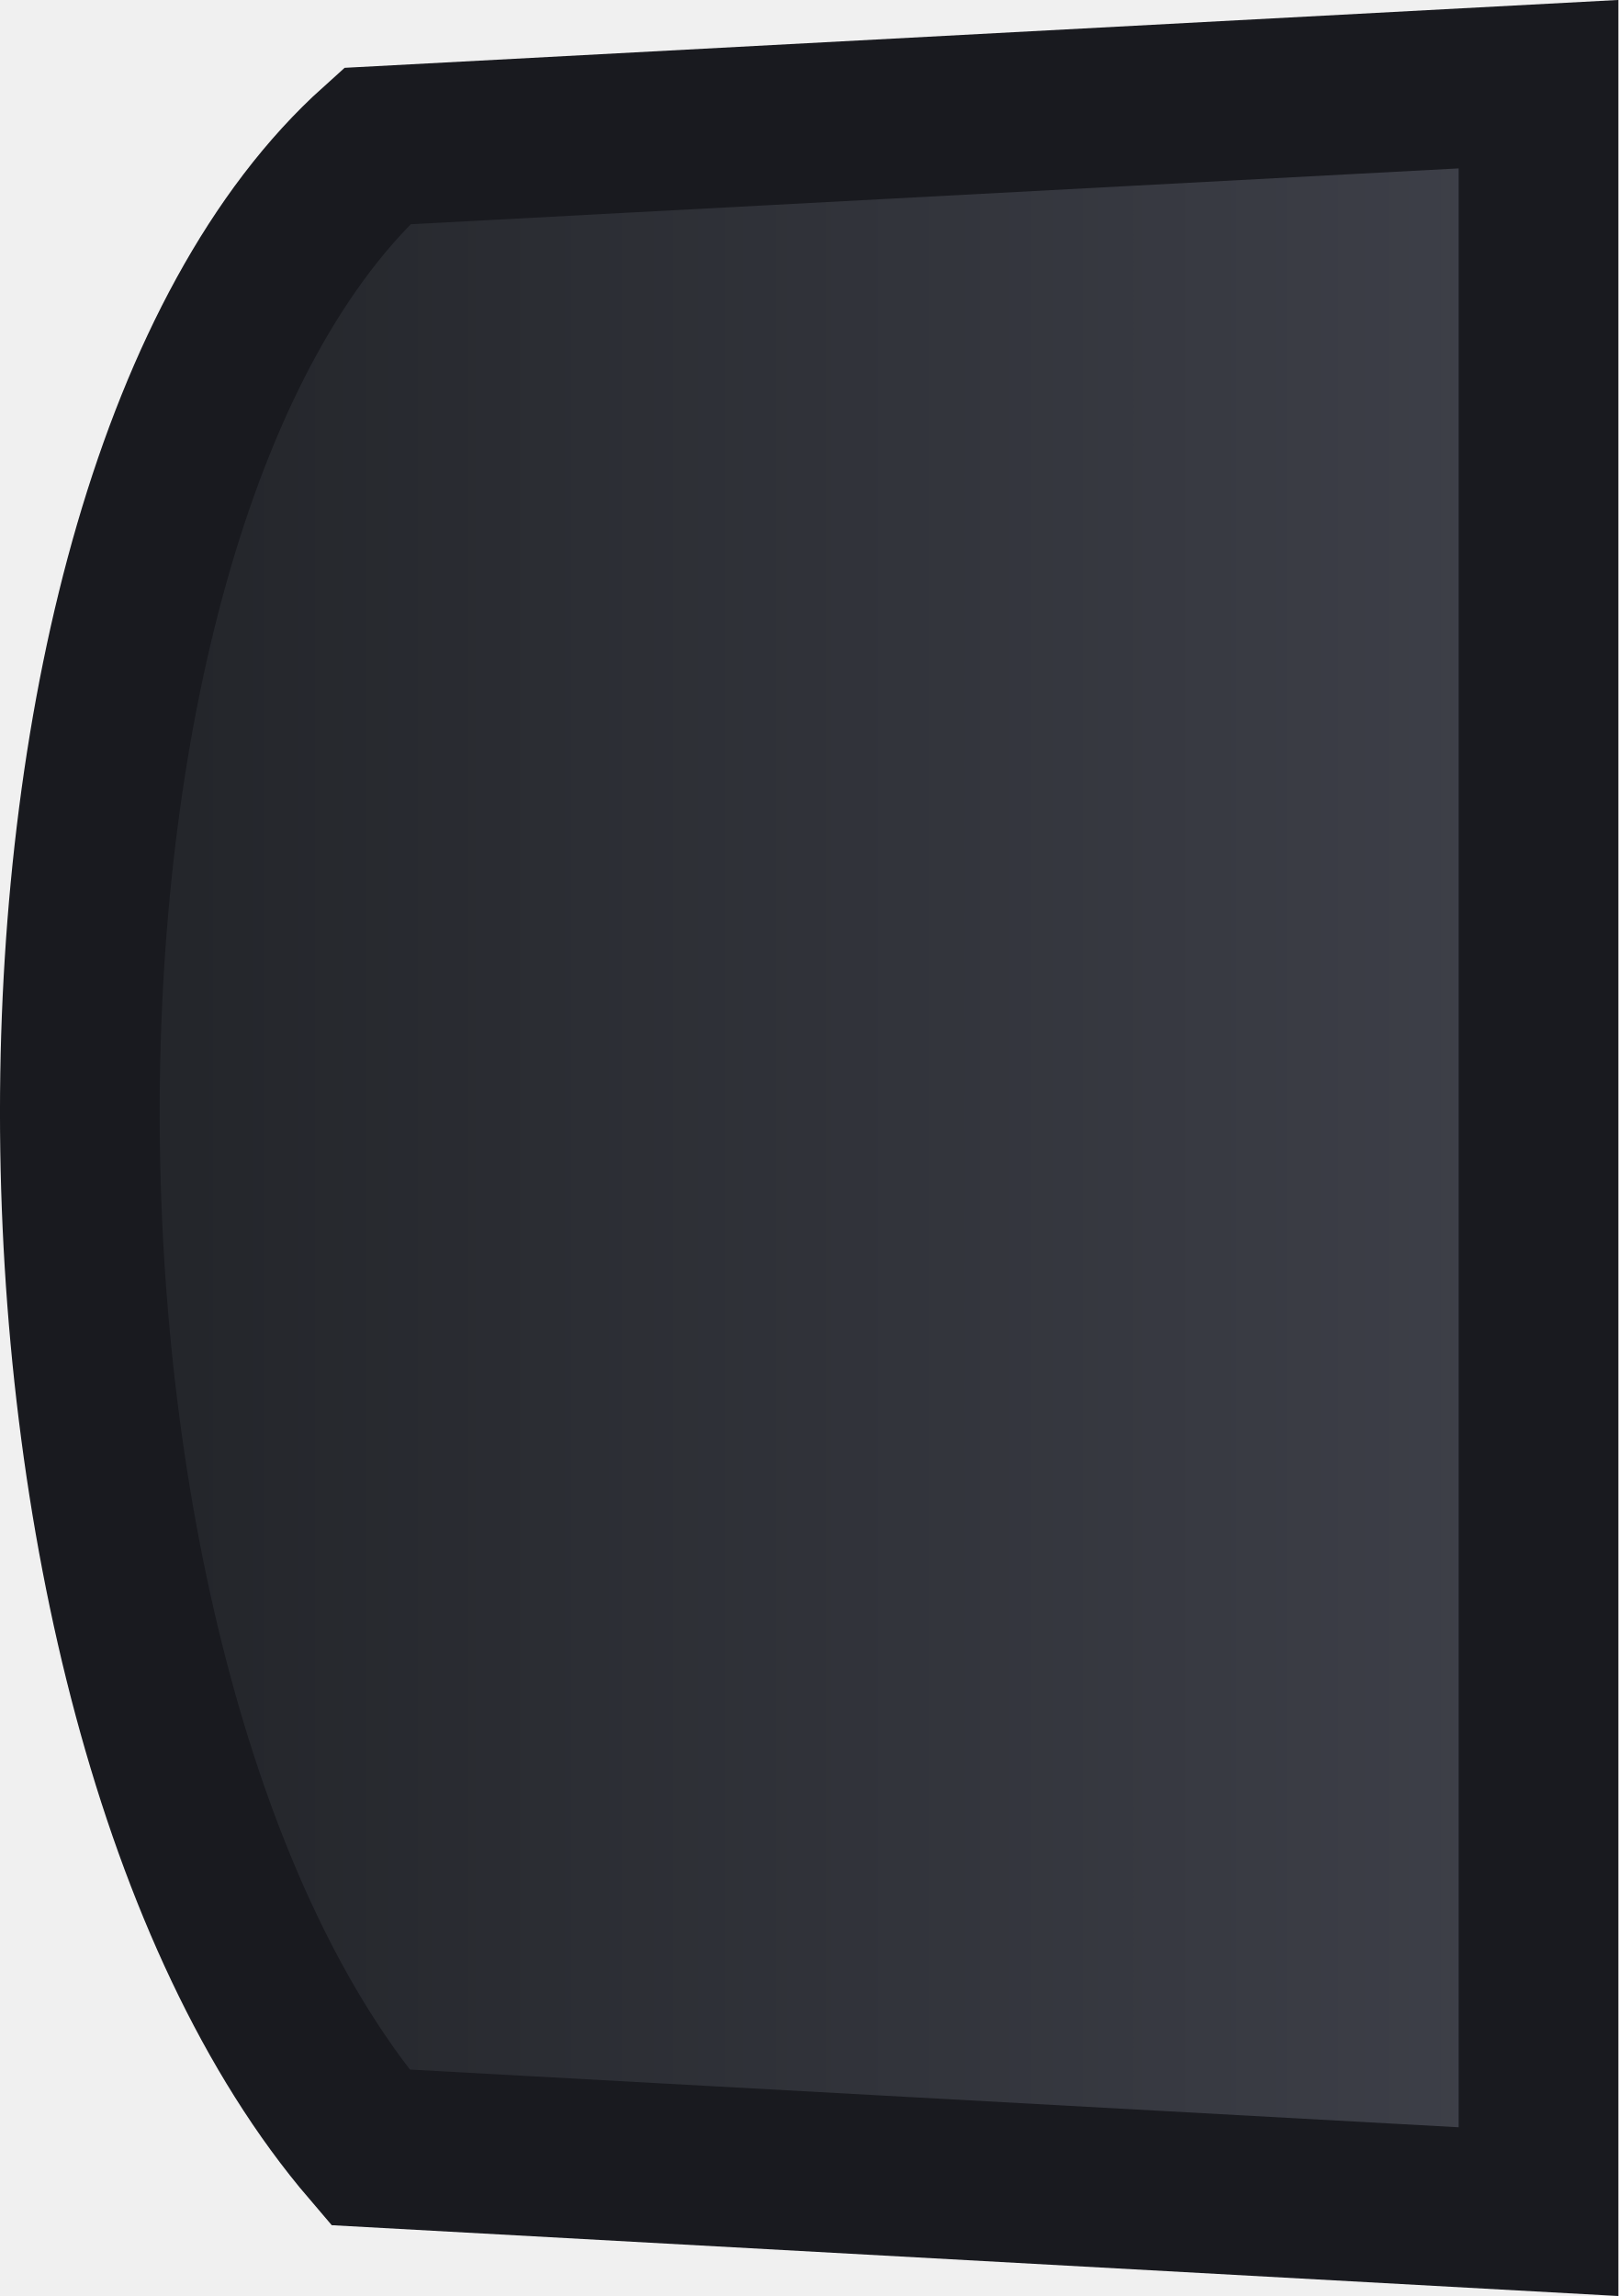
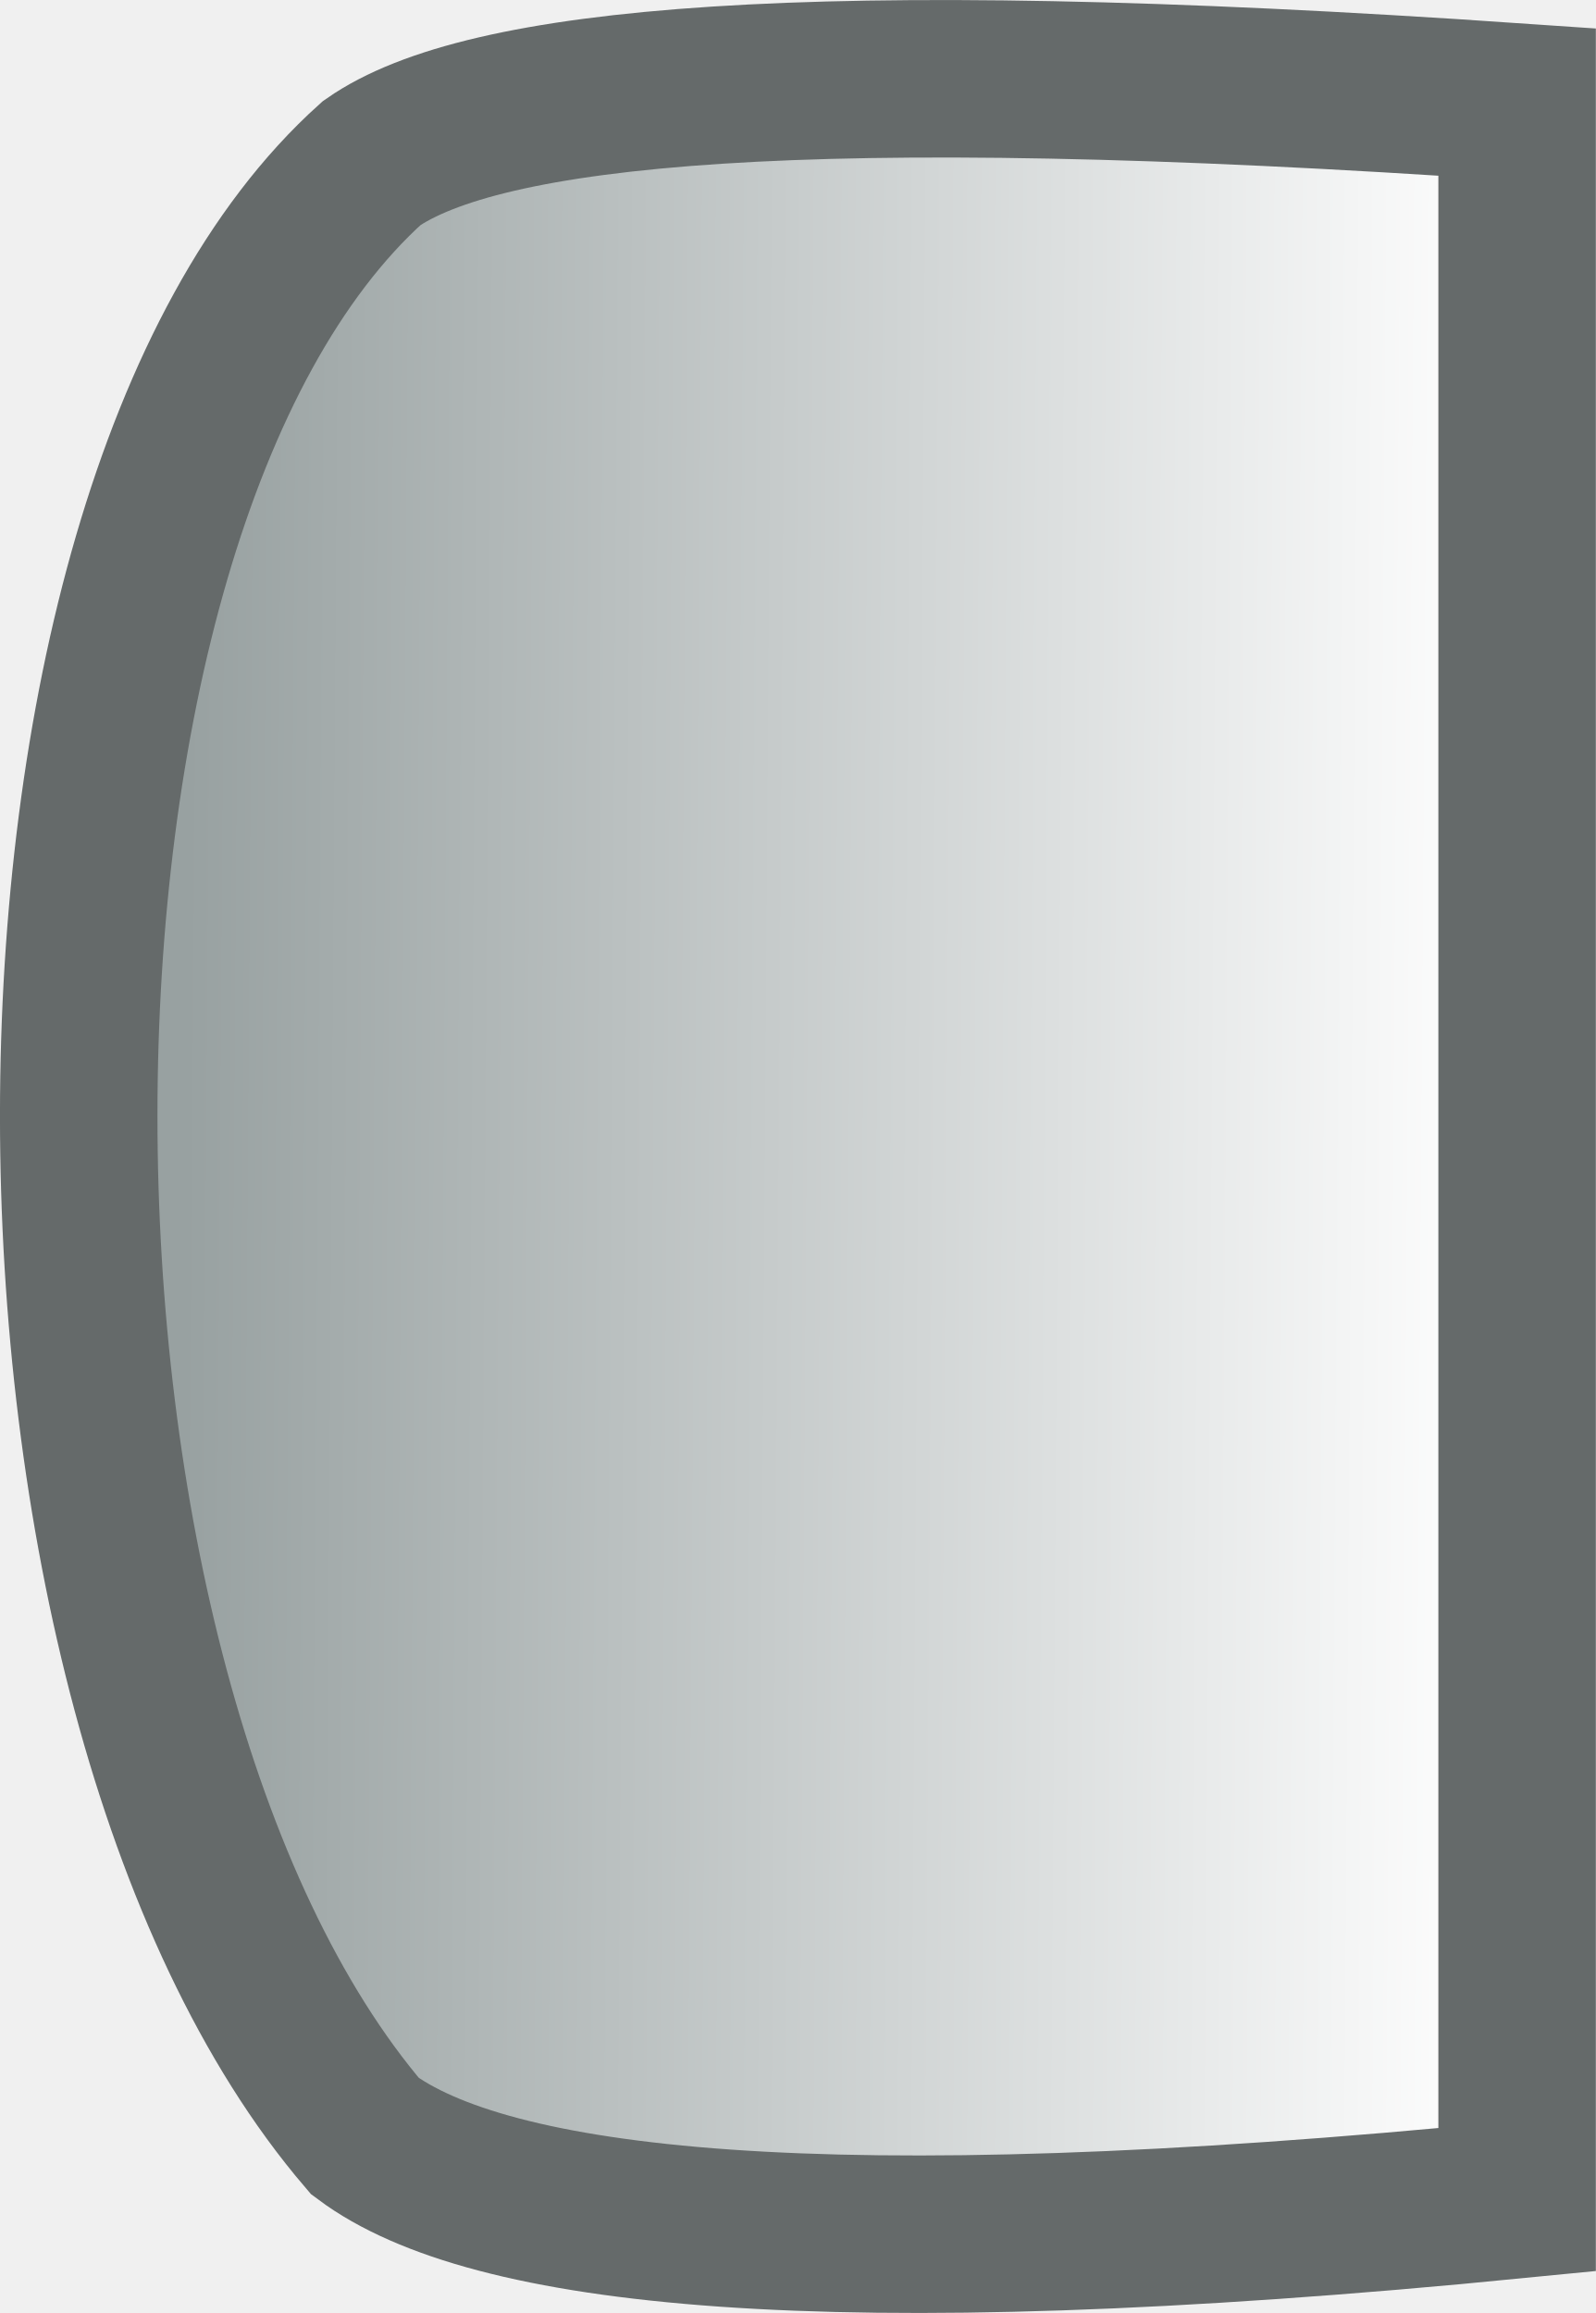
- <svg xmlns="http://www.w3.org/2000/svg" xmlns:xlink="http://www.w3.org/1999/xlink" width="68.598" height="97.31" viewBox="0 0 18.15 25.747" xml:space="preserve" version="1.1" id="svg8">
+ <svg xmlns="http://www.w3.org/2000/svg" xmlns:xlink="http://www.w3.org/1999/xlink" width="68.598" height="99.424" viewBox="0 0 18.15 26.306" xml:space="preserve" version="1.1" id="svg8">
  <defs id="defs2">
    <linearGradient x1="256.384" y1="188.499" x2="256.384" y2="214.923" gradientUnits="userSpaceOnUse" id="linearGradient4" gradientTransform="matrix(1.03144,0,0,1.02308,-7.86,-4.877)">
-       <stop offset="0" stop-color="#06f" style="stop-color:#24262b;stop-opacity:1;" id="stop3" />
-       <stop offset="1" stop-color="#001aff" style="stop-color:#454751;stop-opacity:1;" id="stop4" />
+       <stop offset="0" stop-color="#06f" style="stop-color:#98a1a1;stop-opacity:1;" id="stop3" />
+       <stop offset="1" stop-color="#001aff" style="stop-color:#ffffff;stop-opacity:1;" id="stop4" />
    </linearGradient>
    <linearGradient x1="240" y1="150.774" x2="240" y2="184.714" gradientUnits="userSpaceOnUse" id="a" gradientTransform="matrix(0.89718,0,0,0.89718,21.811,15.4)">
      <stop offset="0" stop-color="#4d3108" id="stop1" />
      <stop offset="1" stop-color="#331f00" id="stop2" />
    </linearGradient>
    <linearGradient xlink:href="#a" id="b" gradientUnits="userSpaceOnUse" gradientTransform="matrix(0.89718,0,0,0.89718,21.811,15.4)" x1="240" y1="150.774" x2="240" y2="184.714" />
    <linearGradient x1="256.384" y1="188.499" x2="256.384" y2="214.923" gradientUnits="userSpaceOnUse" id="linearGradient11" gradientTransform="matrix(1.03144,0,0,1.02308,-7.86,-4.877)">
      <stop offset="0" stop-color="#06f" style="stop-color:#09244d;stop-opacity:1;" id="stop10" />
      <stop offset="1" stop-color="#001aff" style="stop-color:#0045ad;stop-opacity:1;" id="stop11" />
    </linearGradient>
    <radialGradient xlink:href="#a-8" id="d" gradientUnits="userSpaceOnUse" gradientTransform="matrix(1.1779,0.00988,-0.01111,1.3246,-4.83,-4.083)" cx="27.787" cy="10.137" fx="27.787" fy="10.137" r="1.347" />
    <radialGradient xlink:href="#a-8" id="b-4" gradientUnits="userSpaceOnUse" gradientTransform="matrix(1.1779,0.00988,-0.01111,1.3246,-4.83,-4.083)" cx="27.787" cy="10.137" fx="27.787" fy="10.137" r="1.347" />
    <linearGradient id="a-8">
      <stop style="stop-color:#272727;stop-opacity:1" offset="0" id="stop1-8" />
      <stop style="stop-color:#1a1a1a;stop-opacity:1" offset="1" id="stop2-2" />
    </linearGradient>
    <clipPath clipPathUnits="userSpaceOnUse" id="c">
      <path style="fill:#ffffff;stroke:#000000;stroke-width:0.292;stroke-opacity:1" d="m 26.325,11.37 a 2.147,2.937 0 0 1 -2.147,-2.937 2.147,2.937 0 0 1 2.147,-2.937 2.147,2.937 0 0 1 2.147,2.937 2.147,2.937 0 0 1 -2.147,2.936 z" id="path4-4" />
    </clipPath>
    <linearGradient xlink:href="#a-9" id="b-0" gradientUnits="userSpaceOnUse" gradientTransform="matrix(1.04927,0,0,0.83832,-12.432,34.504)" x1="256.44" y1="176.243" x2="256.384" y2="214.923" />
    <linearGradient x1="256.384" y1="188.499" x2="256.384" y2="214.923" gradientUnits="userSpaceOnUse" id="a-9" gradientTransform="matrix(1.03144,0,0,1.02308,-7.86,-4.877)">
      <stop offset="0" stop-color="#06f" style="stop-color:#1261c9;stop-opacity:1" id="stop1-4" />
      <stop offset="1" stop-color="#001aff" style="stop-color:#076aff;stop-opacity:1" id="stop2-8" />
    </linearGradient>
-     <linearGradient xlink:href="#linearGradient4" id="linearGradient15" x1="-6.108" y1="16.758" x2="12.826" y2="16.758" gradientUnits="userSpaceOnUse" gradientTransform="translate(8.207296,-3.57858)" />
+     <linearGradient xlink:href="#linearGradient4" id="linearGradient15" x1="-6.108" y1="16.758" x2="8.831" y2="16.866" gradientUnits="userSpaceOnUse" gradientTransform="translate(8.207326,-3.362727)" />
  </defs>
-   <path style="fill:url(#linearGradient15);fill-opacity:1;stroke:#191a1f;stroke-width:1.791;stroke-dasharray:none;stroke-opacity:1" d="M 4.152,24.08 C -0.168,19.03 -0.238,5.65 4.228,1.638 L 17.254,0.944 V 24.801 Z" id="path14" />
+   <path style="fill:url(#linearGradient15);fill-opacity:1;stroke:#656a6a;stroke-width:1.791;stroke-dasharray:none;stroke-opacity:1" d="M 4.152,24.296 C -0.168,19.245 -0.238,5.866 4.228,1.854 5.482,0.979 9.106,0.599 17.254,1.16 V 25.017 C 9.304,25.801 5.547,25.336 4.152,24.296 Z" id="path14" />
</svg>
